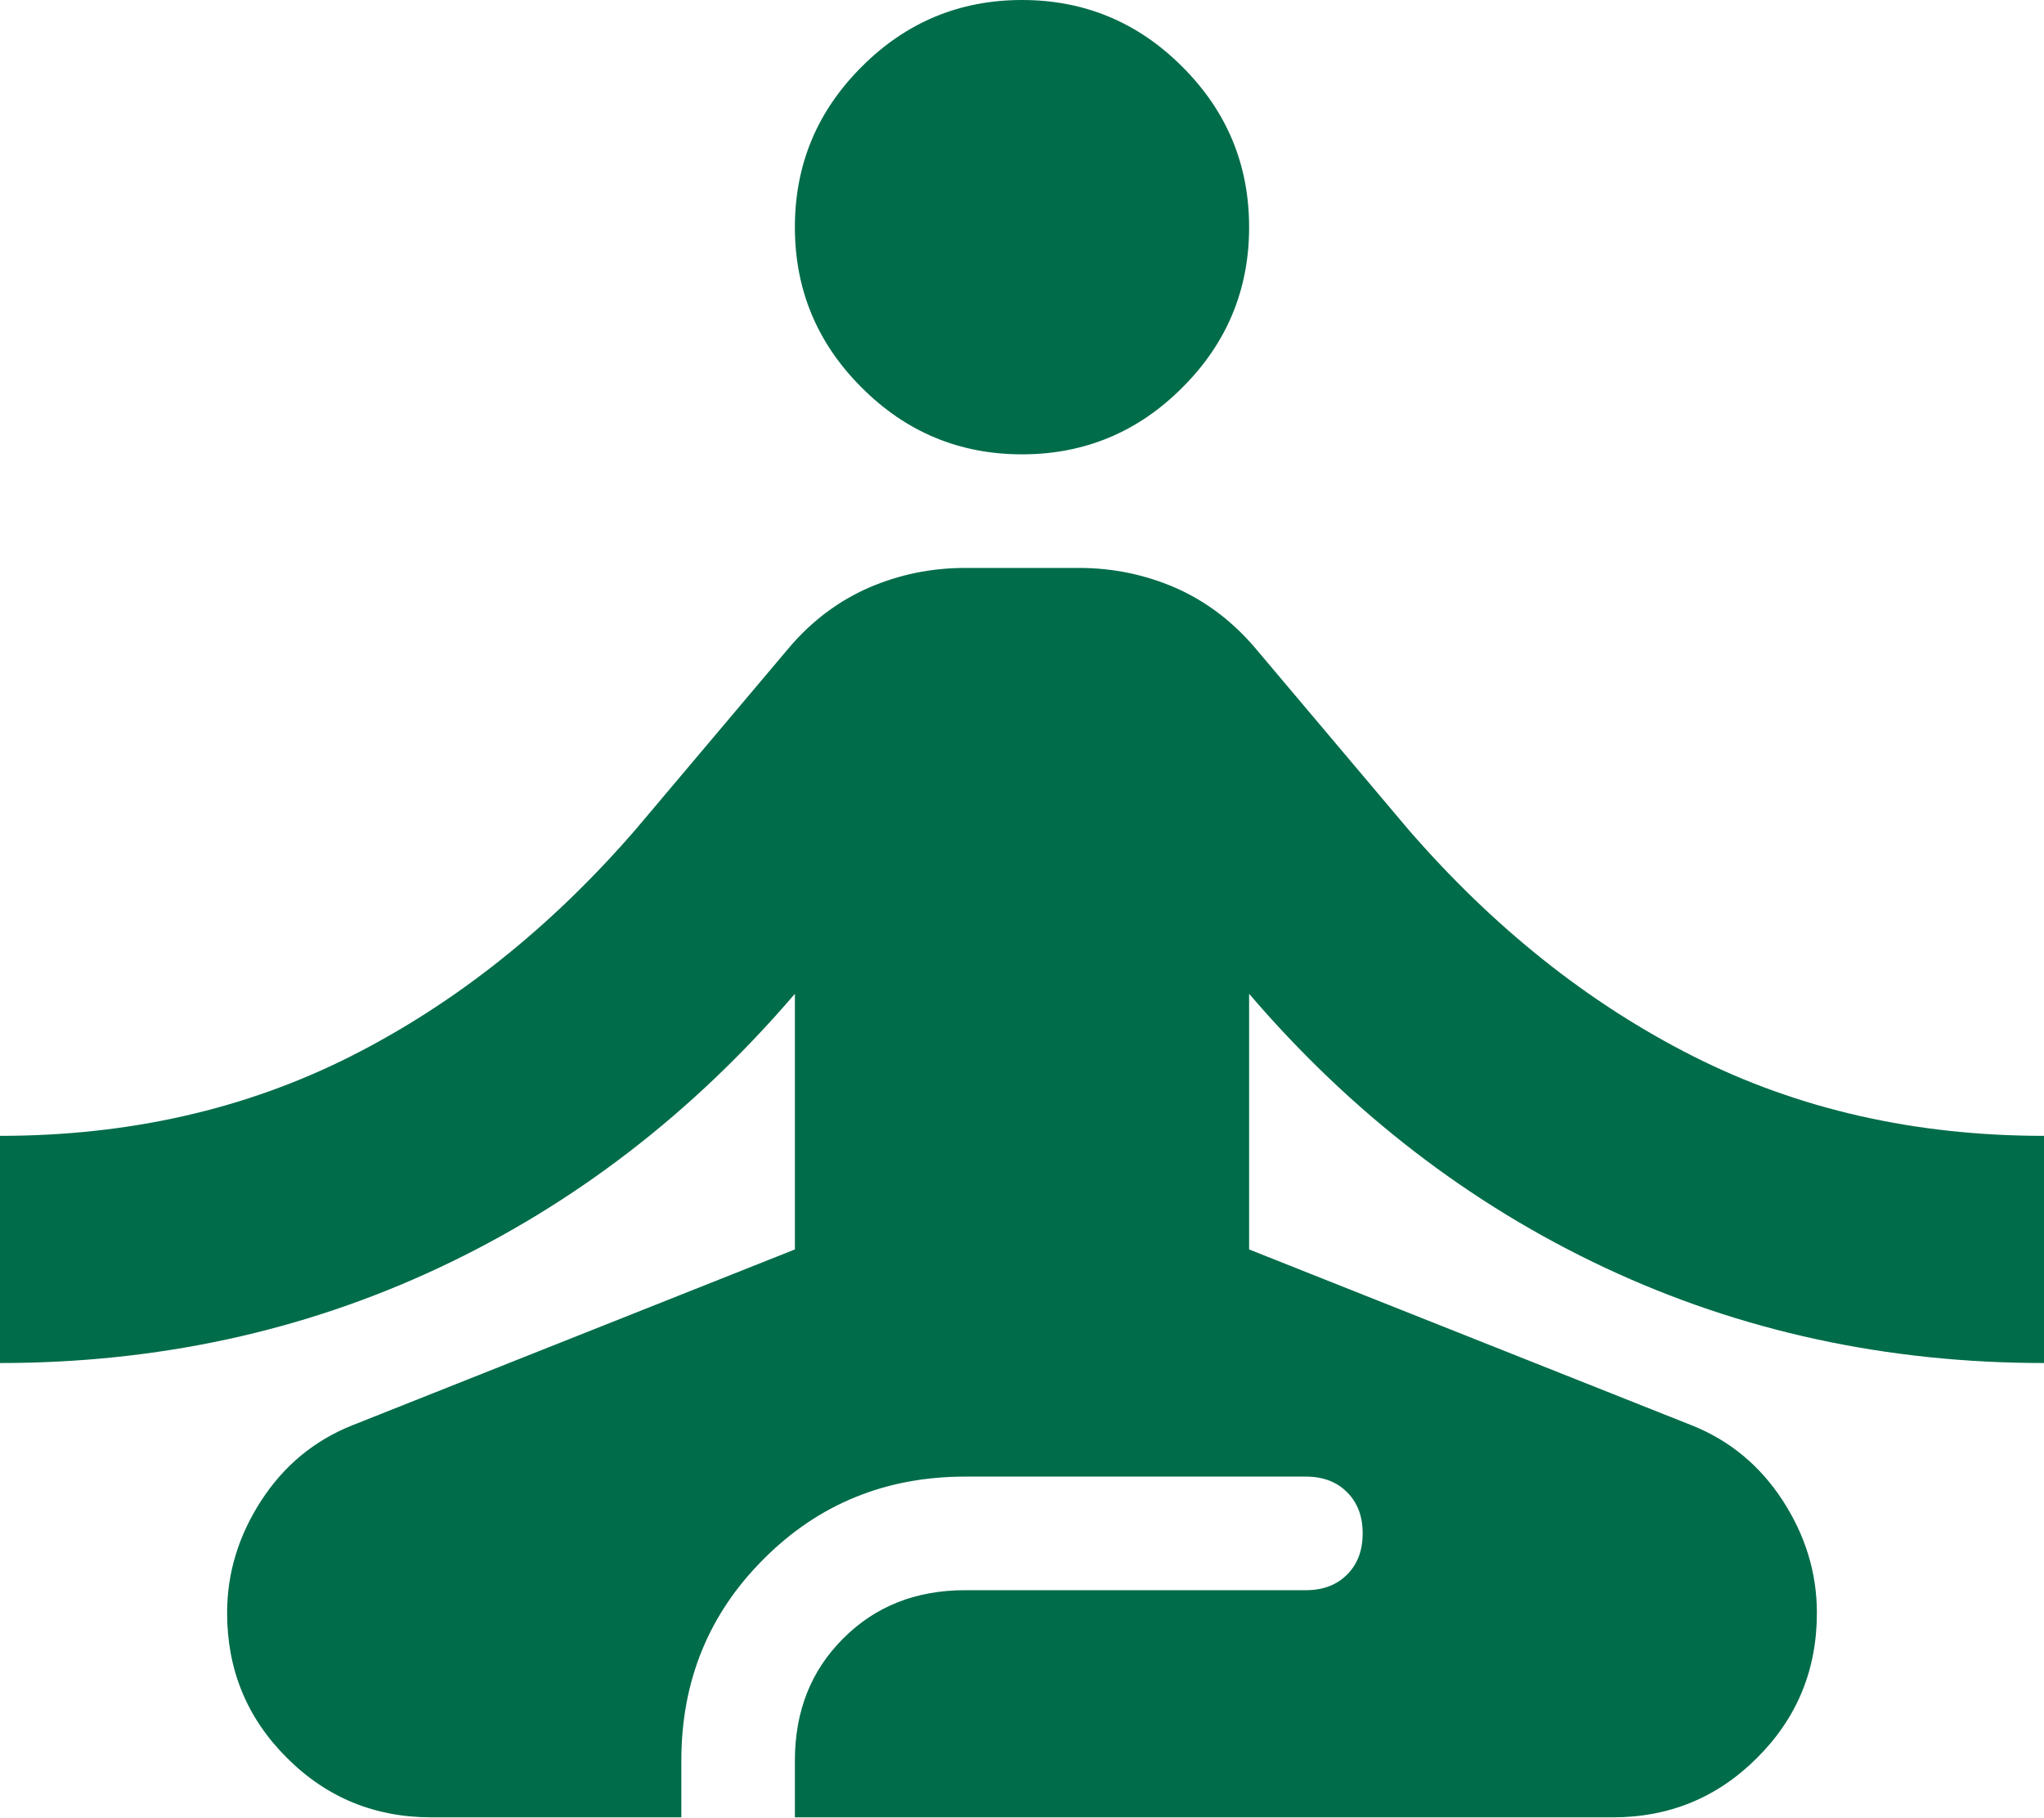
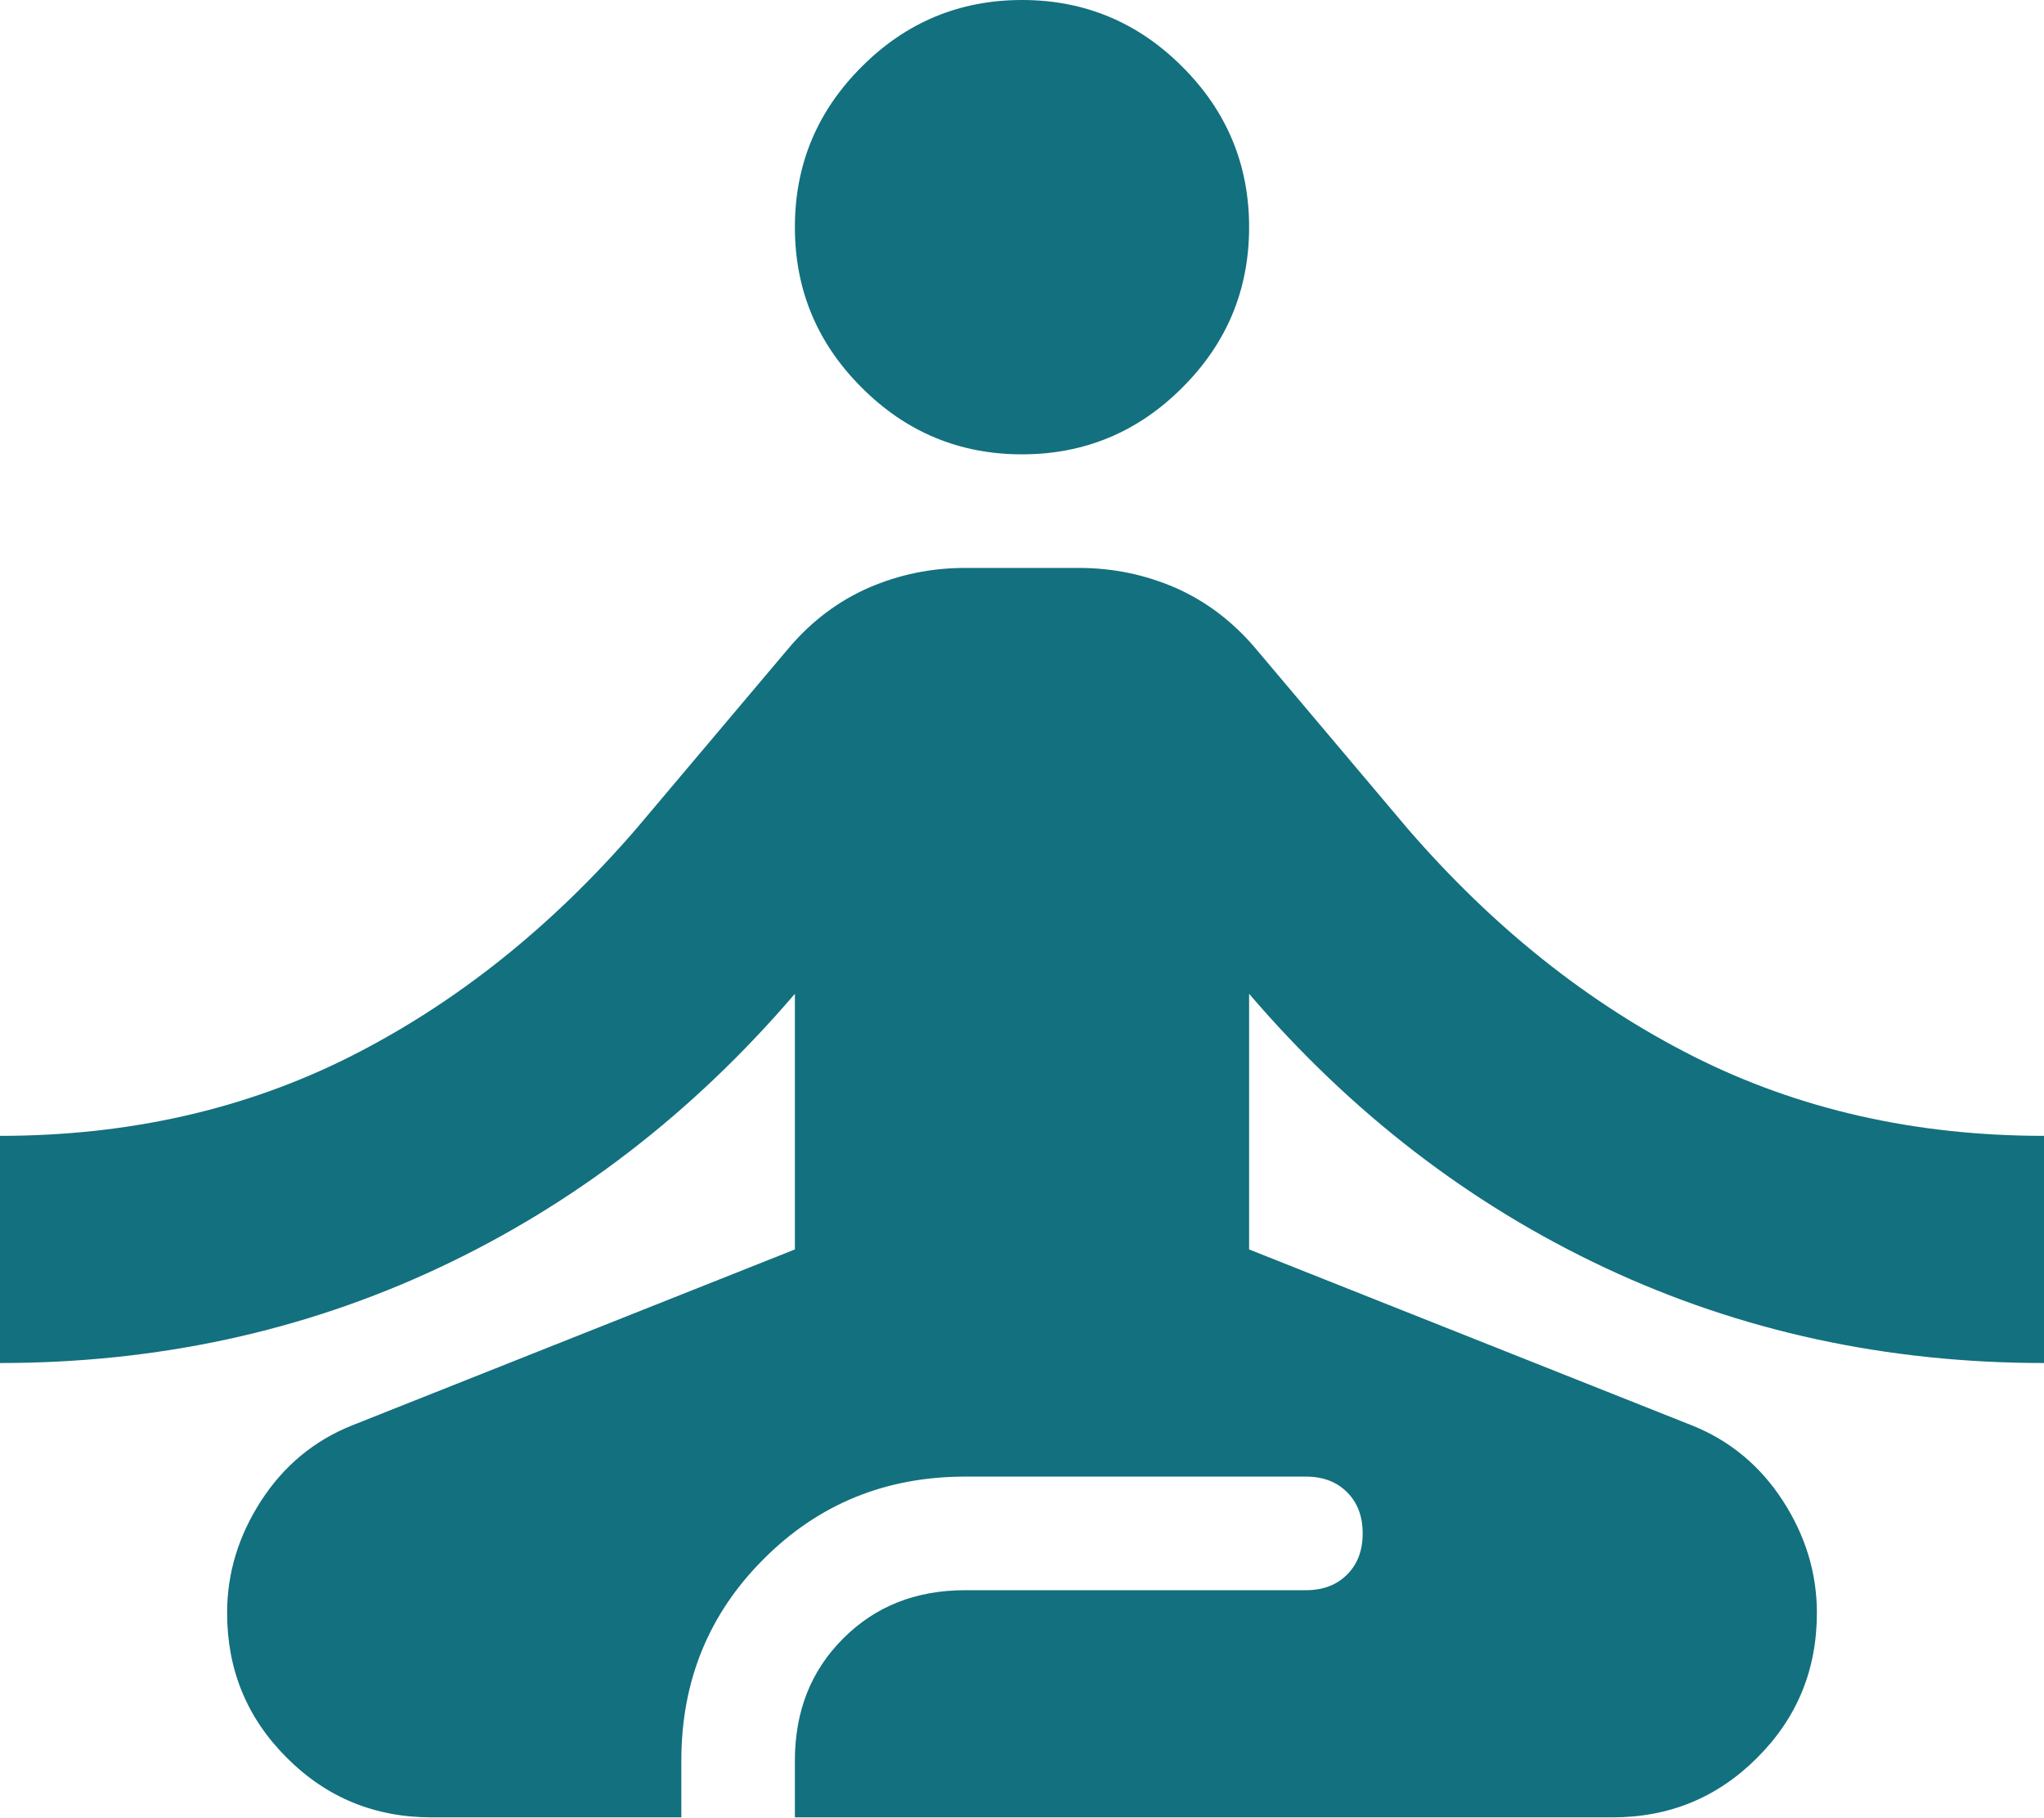
<svg xmlns="http://www.w3.org/2000/svg" preserveAspectRatio="none" overflow="visible" style="display: block;" width="13.5" height="12" viewBox="0 0 13.5 12" fill="none">
  <g id="Container">
-     <path id="Icon" d="M2.85 12C2.475 12 2.156 11.869 1.894 11.606C1.631 11.344 1.5 11.025 1.5 10.65C1.5 10.387 1.575 10.141 1.725 9.909C1.875 9.678 2.075 9.512 2.325 9.412L5.25 8.25V6.562C4.575 7.35 3.791 7.953 2.897 8.372C2.003 8.791 1.038 9 0 9V7.5C0.85 7.5 1.622 7.325 2.316 6.975C3.009 6.625 3.638 6.125 4.2 5.475L5.213 4.275C5.362 4.1 5.537 3.969 5.737 3.881C5.938 3.794 6.15 3.75 6.375 3.75H7.125C7.35 3.75 7.562 3.794 7.763 3.881C7.963 3.969 8.137 4.1 8.287 4.275L9.3 5.475C9.863 6.125 10.491 6.625 11.184 6.975C11.878 7.325 12.65 7.5 13.5 7.5V9C12.463 9 11.497 8.791 10.603 8.372C9.709 7.953 8.925 7.35 8.25 6.562V8.25L11.175 9.412C11.425 9.512 11.625 9.678 11.775 9.909C11.925 10.141 12 10.387 12 10.65C12 11.025 11.869 11.344 11.606 11.606C11.344 11.869 11.025 12 10.65 12H5.25V11.625C5.25 11.3 5.356 11.031 5.569 10.819C5.781 10.606 6.05 10.5 6.375 10.5H8.625C8.738 10.5 8.828 10.466 8.897 10.397C8.966 10.328 9 10.238 9 10.125C9 10.012 8.966 9.922 8.897 9.853C8.828 9.784 8.738 9.75 8.625 9.75H6.375C5.85 9.75 5.406 9.931 5.044 10.294C4.681 10.656 4.5 11.1 4.5 11.625V12H2.85V12M6.75 3C6.338 3 5.984 2.853 5.691 2.559C5.397 2.266 5.25 1.913 5.25 1.5C5.25 1.087 5.397 0.734 5.691 0.441C5.984 0.147 6.338 0 6.75 0C7.162 0 7.516 0.147 7.809 0.441C8.103 0.734 8.25 1.087 8.25 1.5C8.25 1.913 8.103 2.266 7.809 2.559C7.516 2.853 7.162 3 6.75 3V3" fill="#006C49" />
+     <path id="Icon" d="M2.85 12C2.475 12 2.156 11.869 1.894 11.606C1.631 11.344 1.5 11.025 1.5 10.65C1.5 10.387 1.575 10.141 1.725 9.909C1.875 9.678 2.075 9.512 2.325 9.412L5.25 8.25V6.562C4.575 7.35 3.791 7.953 2.897 8.372C2.003 8.791 1.038 9 0 9V7.5C0.85 7.5 1.622 7.325 2.316 6.975C3.009 6.625 3.638 6.125 4.2 5.475L5.213 4.275C5.362 4.1 5.537 3.969 5.737 3.881C5.938 3.794 6.15 3.75 6.375 3.75H7.125C7.35 3.75 7.562 3.794 7.763 3.881C7.963 3.969 8.137 4.1 8.287 4.275L9.3 5.475C9.863 6.125 10.491 6.625 11.184 6.975C11.878 7.325 12.65 7.5 13.5 7.5V9C12.463 9 11.497 8.791 10.603 8.372C9.709 7.953 8.925 7.35 8.25 6.562V8.25L11.175 9.412C11.425 9.512 11.625 9.678 11.775 9.909C11.925 10.141 12 10.387 12 10.65C12 11.025 11.869 11.344 11.606 11.606C11.344 11.869 11.025 12 10.65 12H5.25V11.625C5.25 11.3 5.356 11.031 5.569 10.819C5.781 10.606 6.05 10.5 6.375 10.5H8.625C8.738 10.5 8.828 10.466 8.897 10.397C8.966 10.328 9 10.238 9 10.125C9 10.012 8.966 9.922 8.897 9.853C8.828 9.784 8.738 9.75 8.625 9.75H6.375C5.85 9.75 5.406 9.931 5.044 10.294C4.681 10.656 4.5 11.1 4.5 11.625V12H2.85V12M6.75 3C6.338 3 5.984 2.853 5.691 2.559C5.397 2.266 5.25 1.913 5.25 1.5C5.25 1.087 5.397 0.734 5.691 0.441C5.984 0.147 6.338 0 6.75 0C7.162 0 7.516 0.147 7.809 0.441C8.103 0.734 8.25 1.087 8.25 1.5C8.25 1.913 8.103 2.266 7.809 2.559C7.516 2.853 7.162 3 6.75 3V3" fill="#13707e" />
  </g>
</svg>
